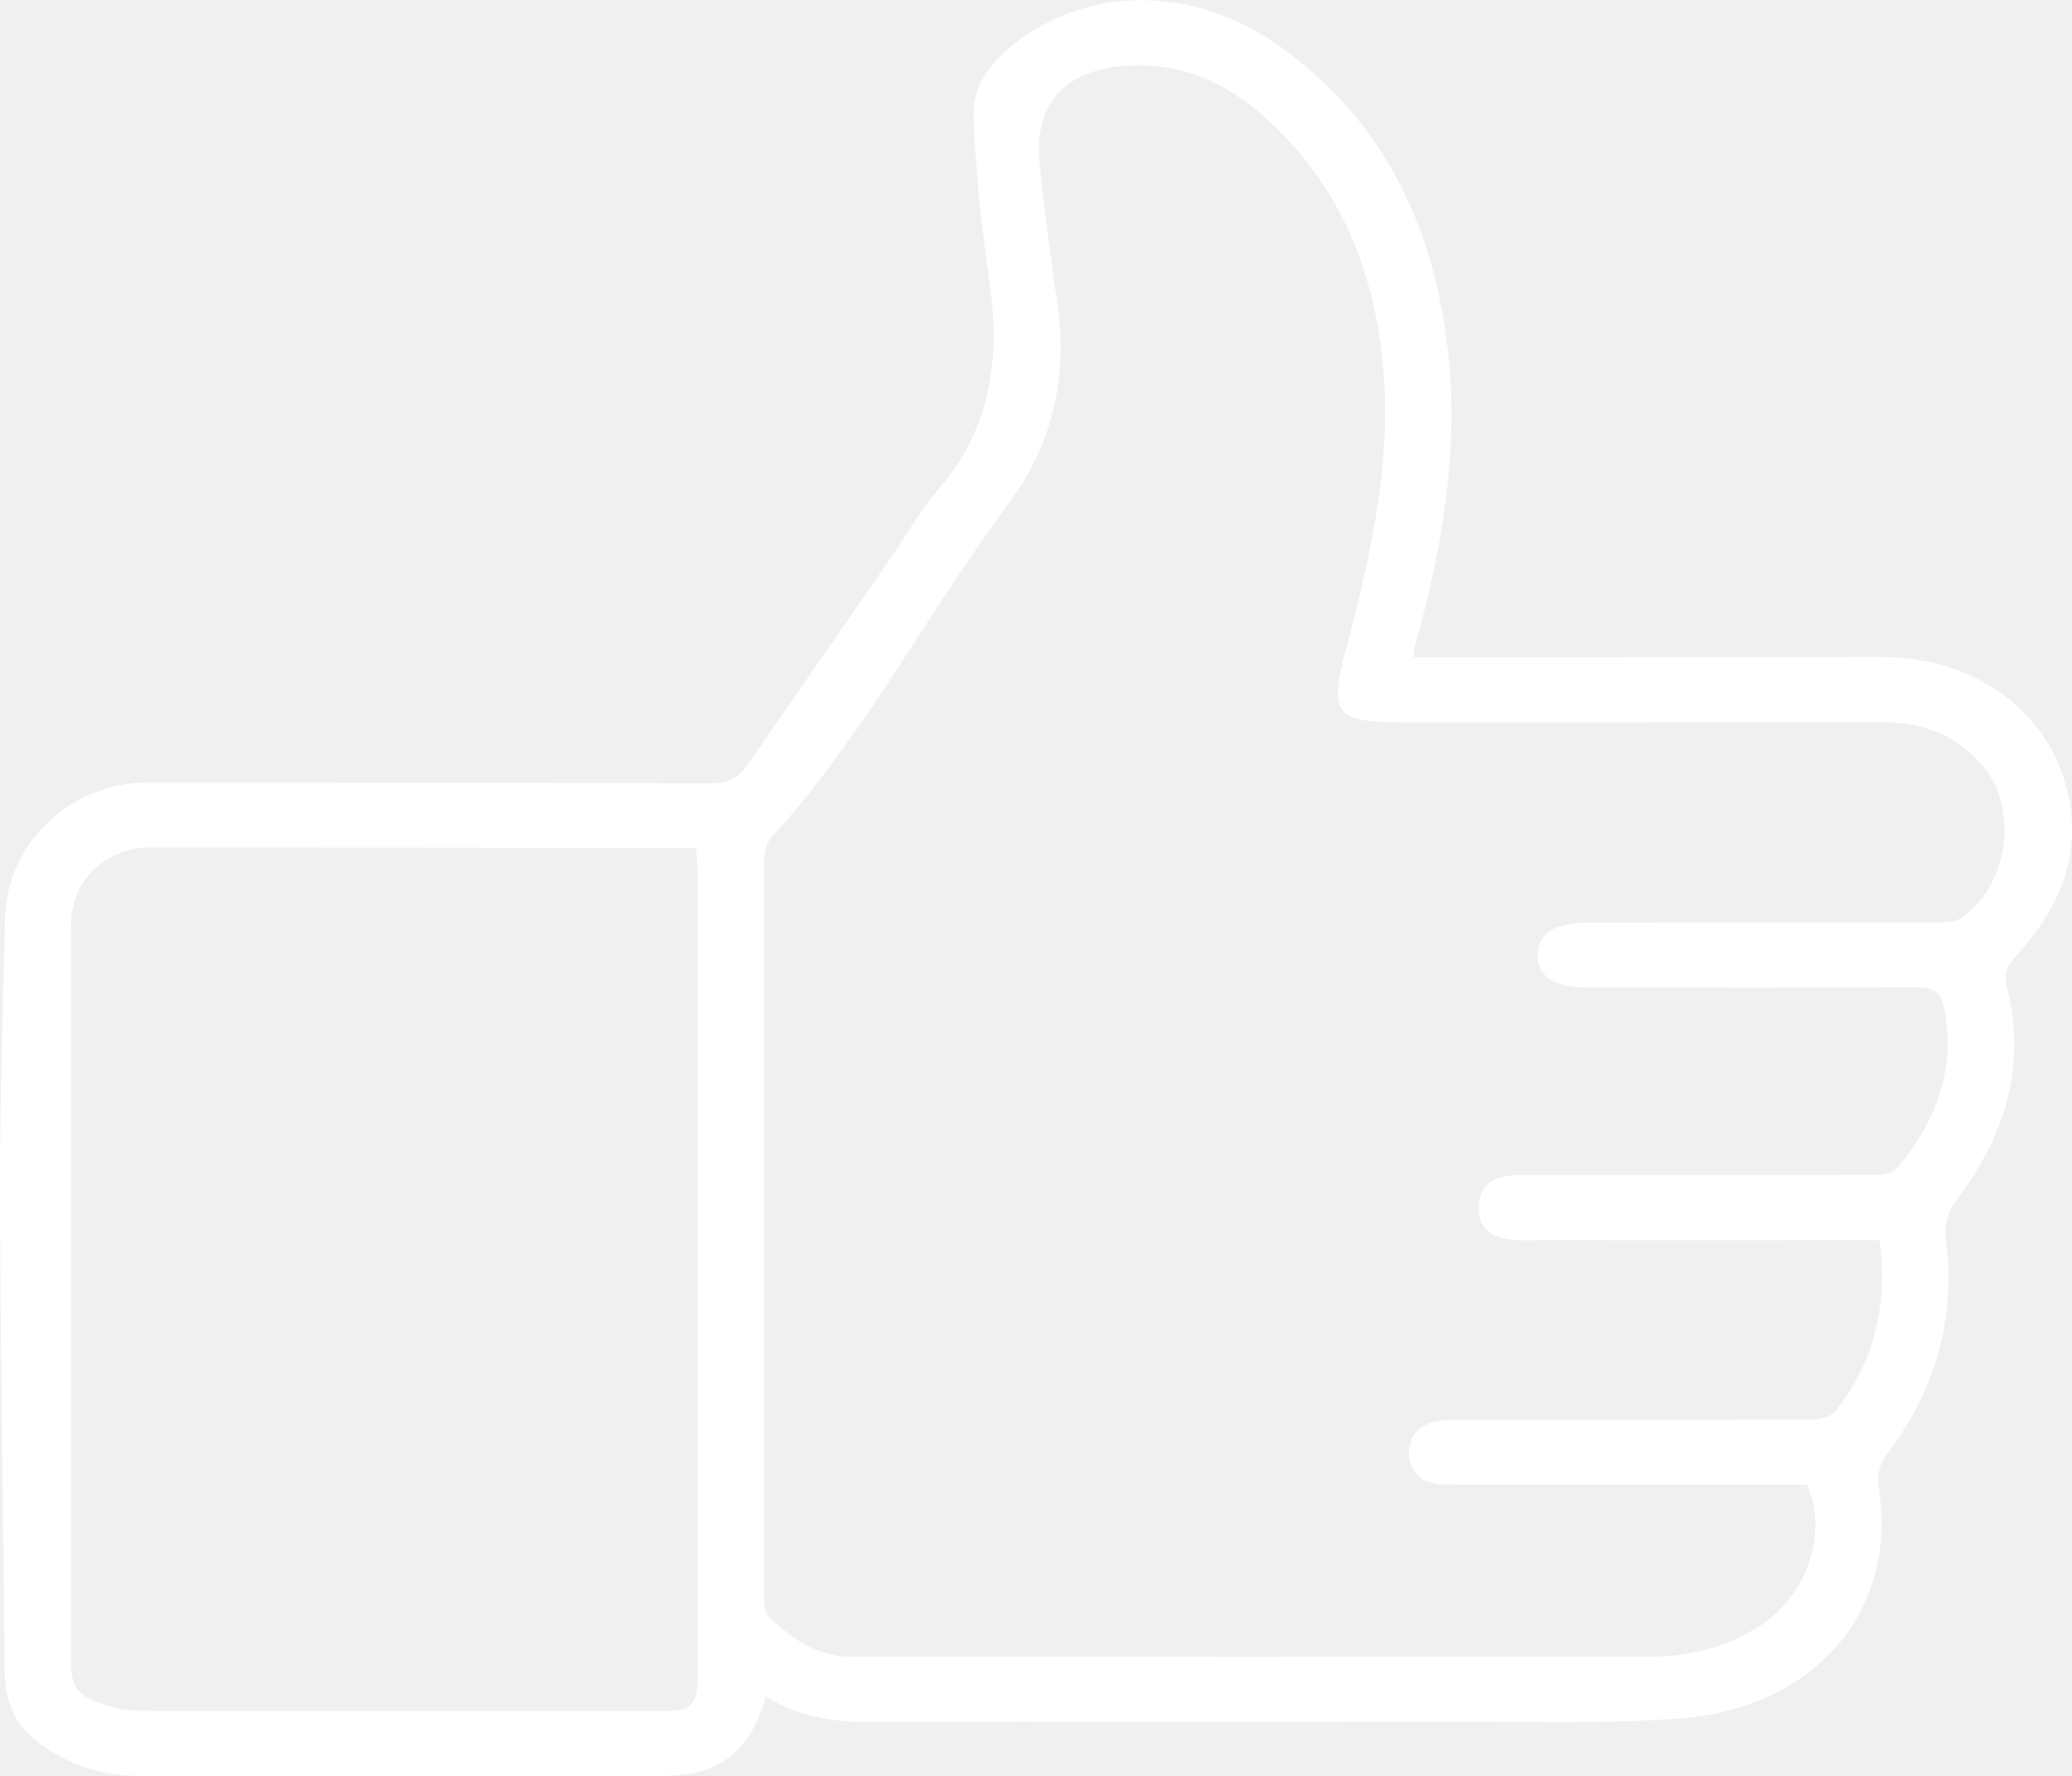
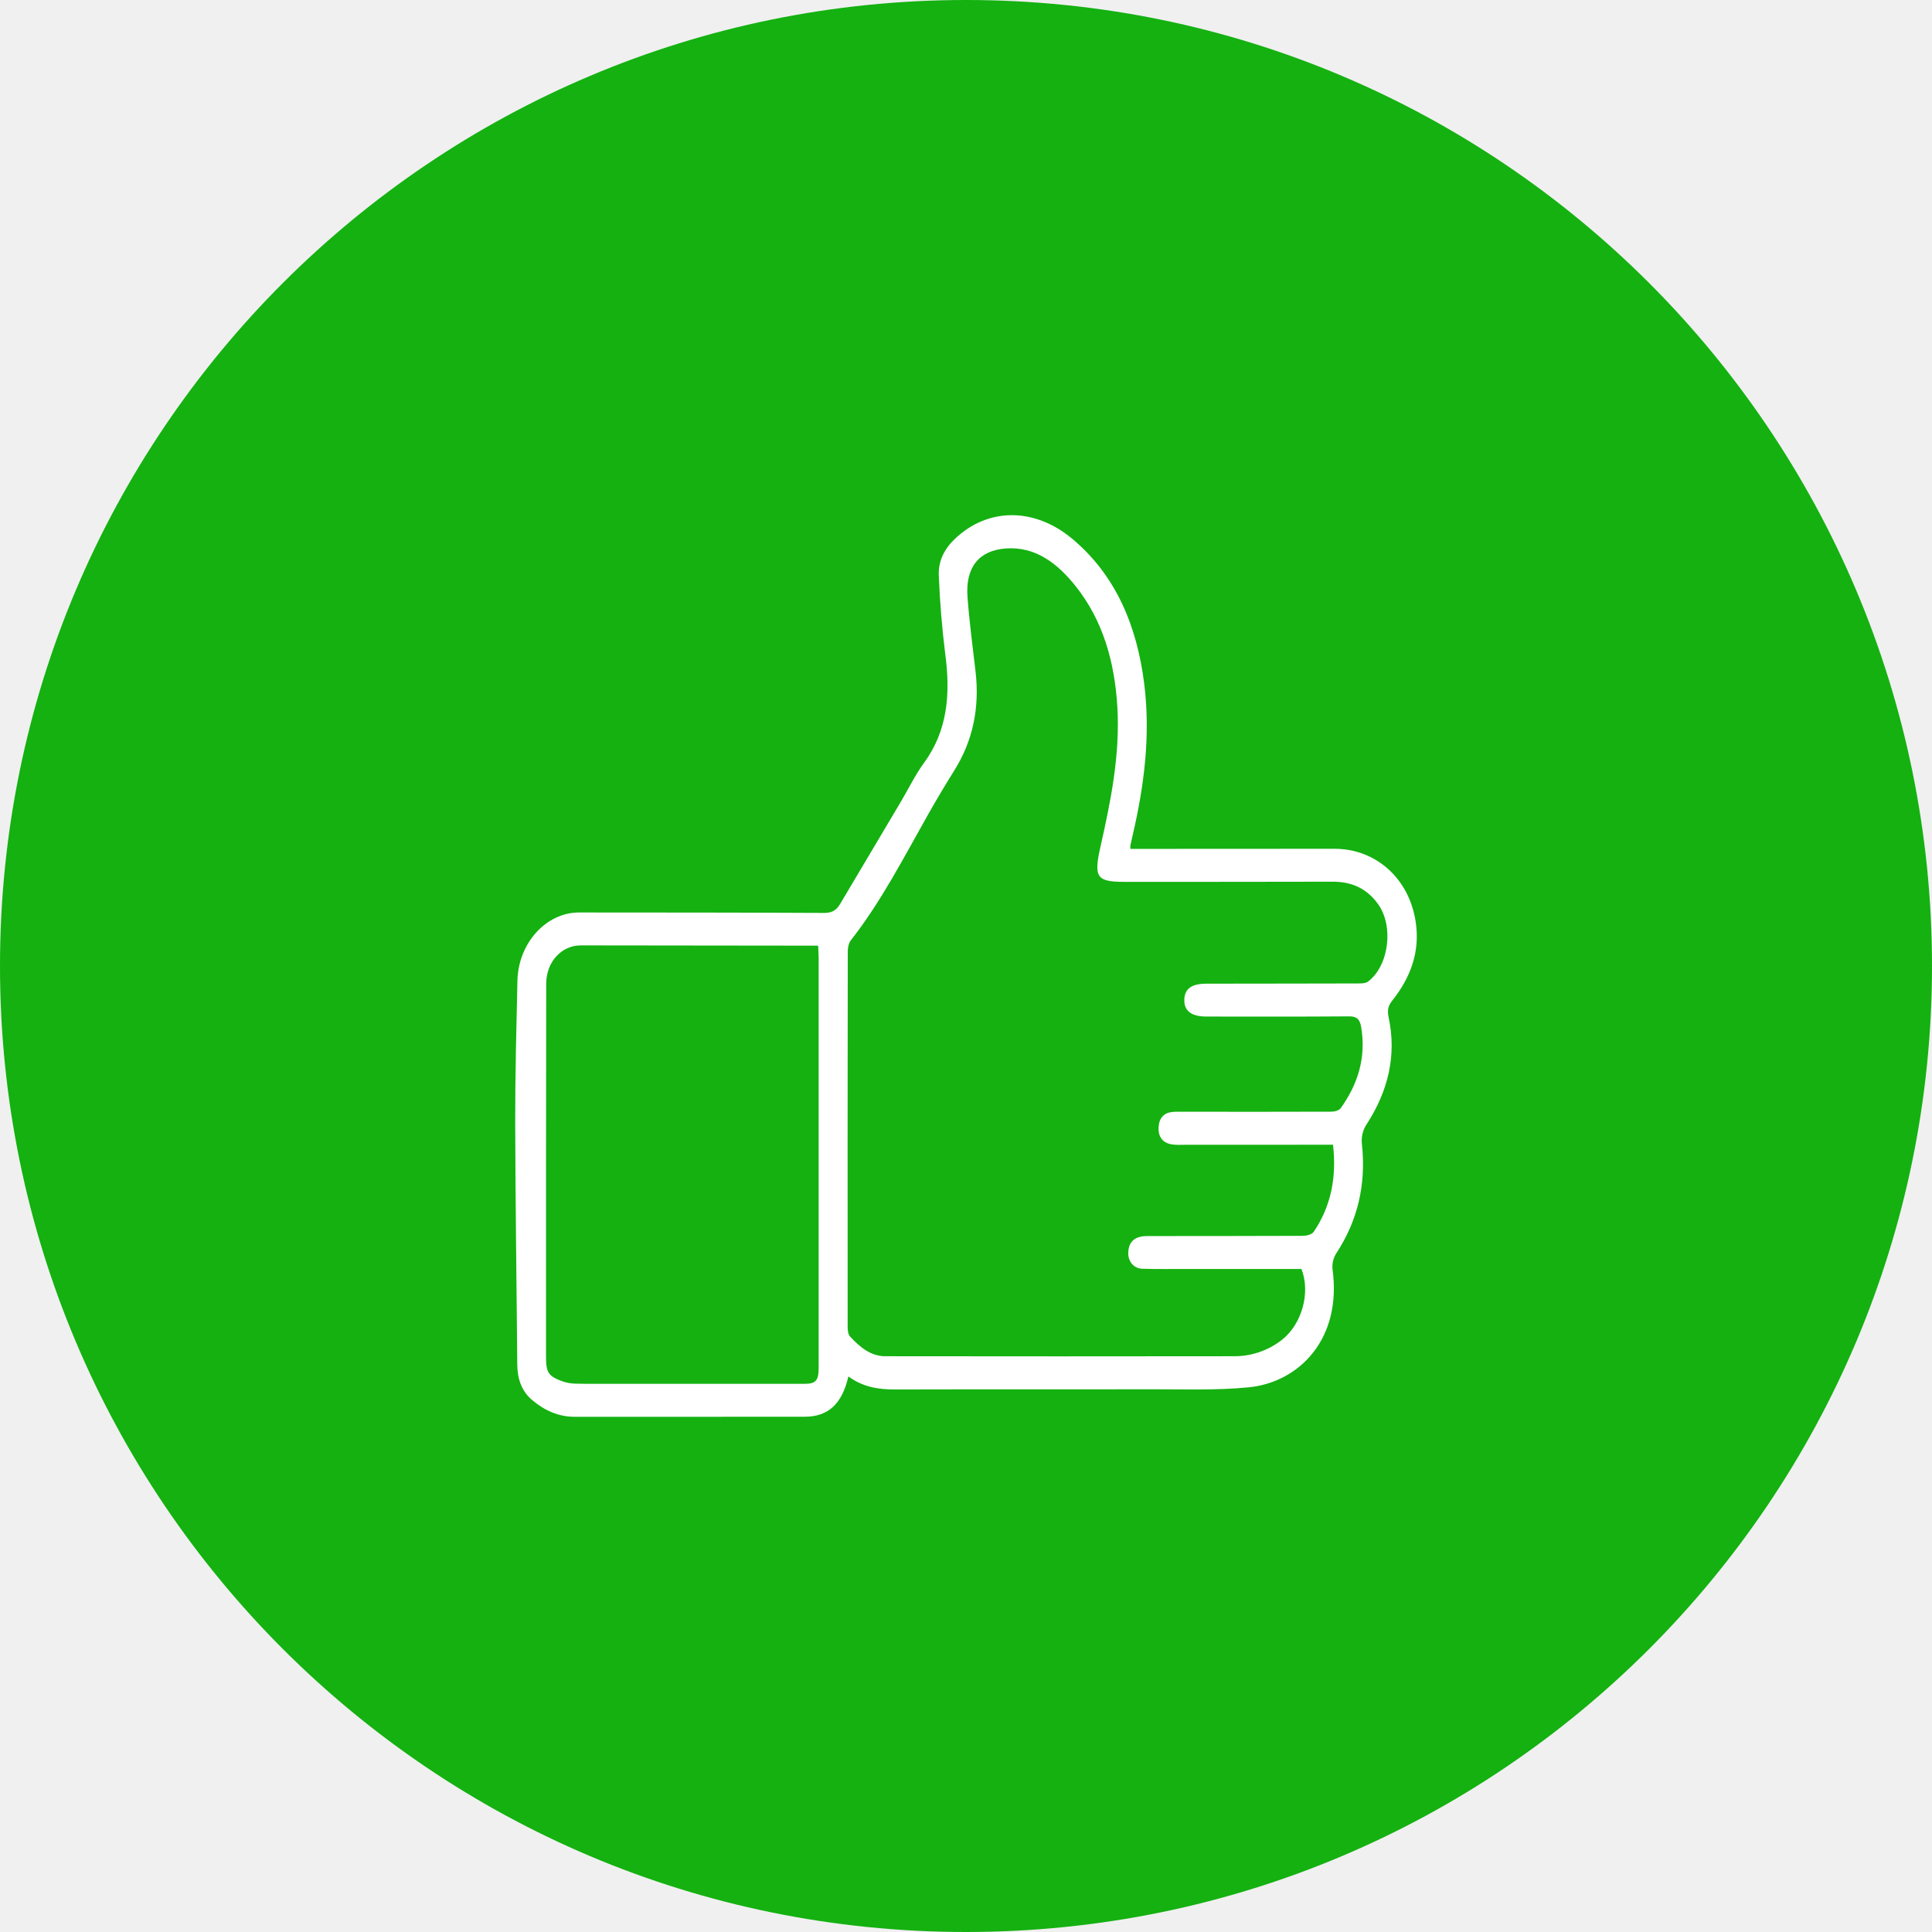
- <svg xmlns="http://www.w3.org/2000/svg" width="28" height="24" fill="none">
-   <path d="M10.348 22.925c-.2.739-.63 1.074-1.36 1.074-2.38.003-4.76 0-7.14.001a2.21 2.21 0 01-1.324-.447c-.323-.234-.457-.559-.46-.95-.02-2.143-.058-4.287-.064-6.43-.003-1.258.037-2.517.069-3.776.024-1.005.892-1.822 1.915-1.82 2.538.002 5.077 0 7.615.011.22 0 .37-.06.489-.233.632-.914 1.266-1.825 1.897-2.738.236-.34.44-.706.707-1.018.743-.865.829-1.848.662-2.912a21.153 21.153 0 01-.198-2.063c-.025-.403.174-.727.498-.991 1.022-.836 2.466-.848 3.65 0 1.335.958 2.005 2.296 2.232 3.864.199 1.368-.002 2.708-.361 4.032l-.07.265c-.003.017 0 .036 0 .09h.294l6.046-.003c1.28-.001 2.317.786 2.52 1.942.146.818-.175 1.504-.725 2.098-.134.144-.162.255-.113.45.256 1.038-.035 1.967-.659 2.808-.139.187-.2.34-.17.586.13 1.057-.138 2.021-.796 2.881a.6.6 0 00-.12.414c.306 1.868-1.039 3.024-2.599 3.156-1.01.086-2.031.05-3.048.052-2.65.005-5.3-.002-7.95.004-.504.001-.982-.06-1.437-.347zm15.05-6.166h-.348c-1.4 0-2.8.002-4.2 0-.168 0-.34.013-.503-.017-.236-.044-.38-.194-.366-.443.013-.244.157-.383.404-.41.102-.012.205-.009.308-.009 1.55.001 3.098.004 4.648-.002.101 0 .241-.027.297-.094.523-.627.795-1.33.635-2.155-.042-.22-.147-.29-.377-.287-1.475.01-2.95.005-4.425.004-.47 0-.7-.15-.691-.45.008-.288.226-.425.687-.425 1.568-.002 3.136 0 4.704-.005.109 0 .239-.001.322-.055.641-.42.796-1.467.308-2.054-.363-.435-.845-.601-1.41-.6-2.155.006-4.311.003-6.467.004-.865 0-.962-.117-.75-.928.324-1.23.618-2.463.526-3.748-.087-1.198-.456-2.29-1.293-3.192-.577-.622-1.26-1.062-2.17-1.006-.835.052-1.26.5-1.19 1.298.058.662.16 1.321.25 1.98.13.966-.083 1.845-.666 2.64-.277.378-.544.764-.802 1.154-.759 1.149-1.465 2.333-2.405 3.357a.465.465 0 00-.096.297c-.006 3.33-.006 6.66-.002 9.991 0 .085.012.2.067.252.307.288.65.533 1.1.533 3.603.003 7.205.004 10.807 0 .543-.001 1.054-.131 1.508-.434.625-.42.9-1.263.61-1.89H20.87c-.466 0-.933.007-1.4-.005-.254-.008-.434-.19-.43-.416.001-.241.136-.392.379-.438.09-.017.185-.017.277-.017 1.588-.001 3.173.001 4.76-.005.118-.002.284-.032.346-.11.53-.675.714-1.442.596-2.316zm-15.99-5.3h-.375l-6.998-.007c-.594 0-1.07.438-1.072 1.018-.006 3.31-.007 6.62-.006 9.93 0 .42.075.516.487.65.138.046.291.065.438.069.457.008.914.003 1.37.004H8.99c.344 0 .433-.088.434-.42.001-.356 0-.711 0-1.067v-9.85c0-.098-.01-.196-.016-.327z" fill="#fff" />
+ <svg xmlns="http://www.w3.org/2000/svg" width="60" height="60" fill="none">
+   <rect width="60" height="60" rx="30" fill="#14B111" />
+   <path d="M26.348 42.746c-.2.861-.63 1.252-1.361 1.252-2.38.004-4.759 0-7.139.002-.496 0-.932-.19-1.324-.522-.323-.273-.457-.652-.46-1.108-.02-2.5-.058-5.002-.064-7.503-.003-1.467.037-2.936.069-4.405.024-1.172.892-2.125 1.915-2.124 2.538.002 5.077.001 7.614.014.22 0 .37-.07.49-.273.631-1.066 1.265-2.129 1.897-3.194.235-.397.44-.824.707-1.188.742-1.009.829-2.156.662-3.397a28.728 28.728 0 01-.198-2.407c-.025-.47.174-.849.498-1.157 1.021-.975 2.466-.989 3.649 0 1.336 1.118 2.006 2.68 2.233 4.509.198 1.596-.002 3.16-.362 4.704l-.07.31c-.002.02 0 .041 0 .104h.294l6.047-.003c1.28-.001 2.316.916 2.52 2.266.146.954-.176 1.755-.726 2.447-.133.168-.161.298-.113.526.257 1.21-.035 2.295-.658 3.276a.943.943 0 00-.17.683c.13 1.234-.138 2.359-.797 3.362a.786.786 0 00-.12.482c.307 2.18-1.038 3.528-2.598 3.682-1.01.1-2.032.059-3.049.061-2.65.007-5.3-.002-7.95.006-.503 0-.982-.072-1.436-.405zm15.05-7.195h-.348a2940 2940 0 01-4.2.001c-.168 0-.34.014-.503-.02-.236-.051-.38-.227-.366-.517.013-.285.156-.447.404-.479.102-.014.205-.01.308-.01 1.549.002 3.098.004 4.648-.002.1 0 .24-.032.297-.11.523-.732.795-1.551.635-2.515-.043-.256-.147-.337-.378-.335-1.475.012-2.95.007-4.425.006-.47 0-.7-.175-.69-.525.008-.337.225-.496.687-.496 1.568-.003 3.136-.002 4.704-.007.108 0 .238 0 .321-.063.642-.492.797-1.712.308-2.397-.363-.508-.844-.701-1.409-.7-2.156.006-4.312.004-6.468.005-.864 0-.962-.137-.749-1.083.324-1.434.617-2.874.525-4.373-.086-1.398-.455-2.672-1.292-3.725-.577-.725-1.26-1.238-2.17-1.173-.835.061-1.26.584-1.19 1.515.058.772.16 1.541.25 2.31.13 1.126-.083 2.152-.667 3.08-.276.44-.543.89-.802 1.347-.758 1.34-1.465 2.72-2.404 3.916-.066.083-.096.229-.096.346a5033.15 5033.15 0 00-.003 11.658c0 .099.013.232.067.294.307.335.65.62 1.1.62 3.603.004 7.205.006 10.808 0a2.394 2.394 0 001.508-.506c.625-.489.899-1.473.609-2.204H36.87c-.466 0-.933.007-1.4-.007-.254-.009-.435-.22-.431-.485.002-.281.136-.457.38-.51.089-.02.184-.02.277-.02 1.587-.002 3.173 0 4.76-.007.118-.001.283-.037.345-.128.53-.787.715-1.682.597-2.701zm-15.99-6.183h-.375l-6.998-.008c-.595 0-1.07.51-1.072 1.188-.006 3.861-.008 7.724-.006 11.586 0 .49.075.6.487.757.138.053.291.076.438.08.457.01.914.004 1.37.005 1.914 0 3.825.002 5.738 0 .344 0 .433-.103.434-.49V29.75c0-.114-.01-.229-.016-.381z" fill="#fff" />
</svg>
